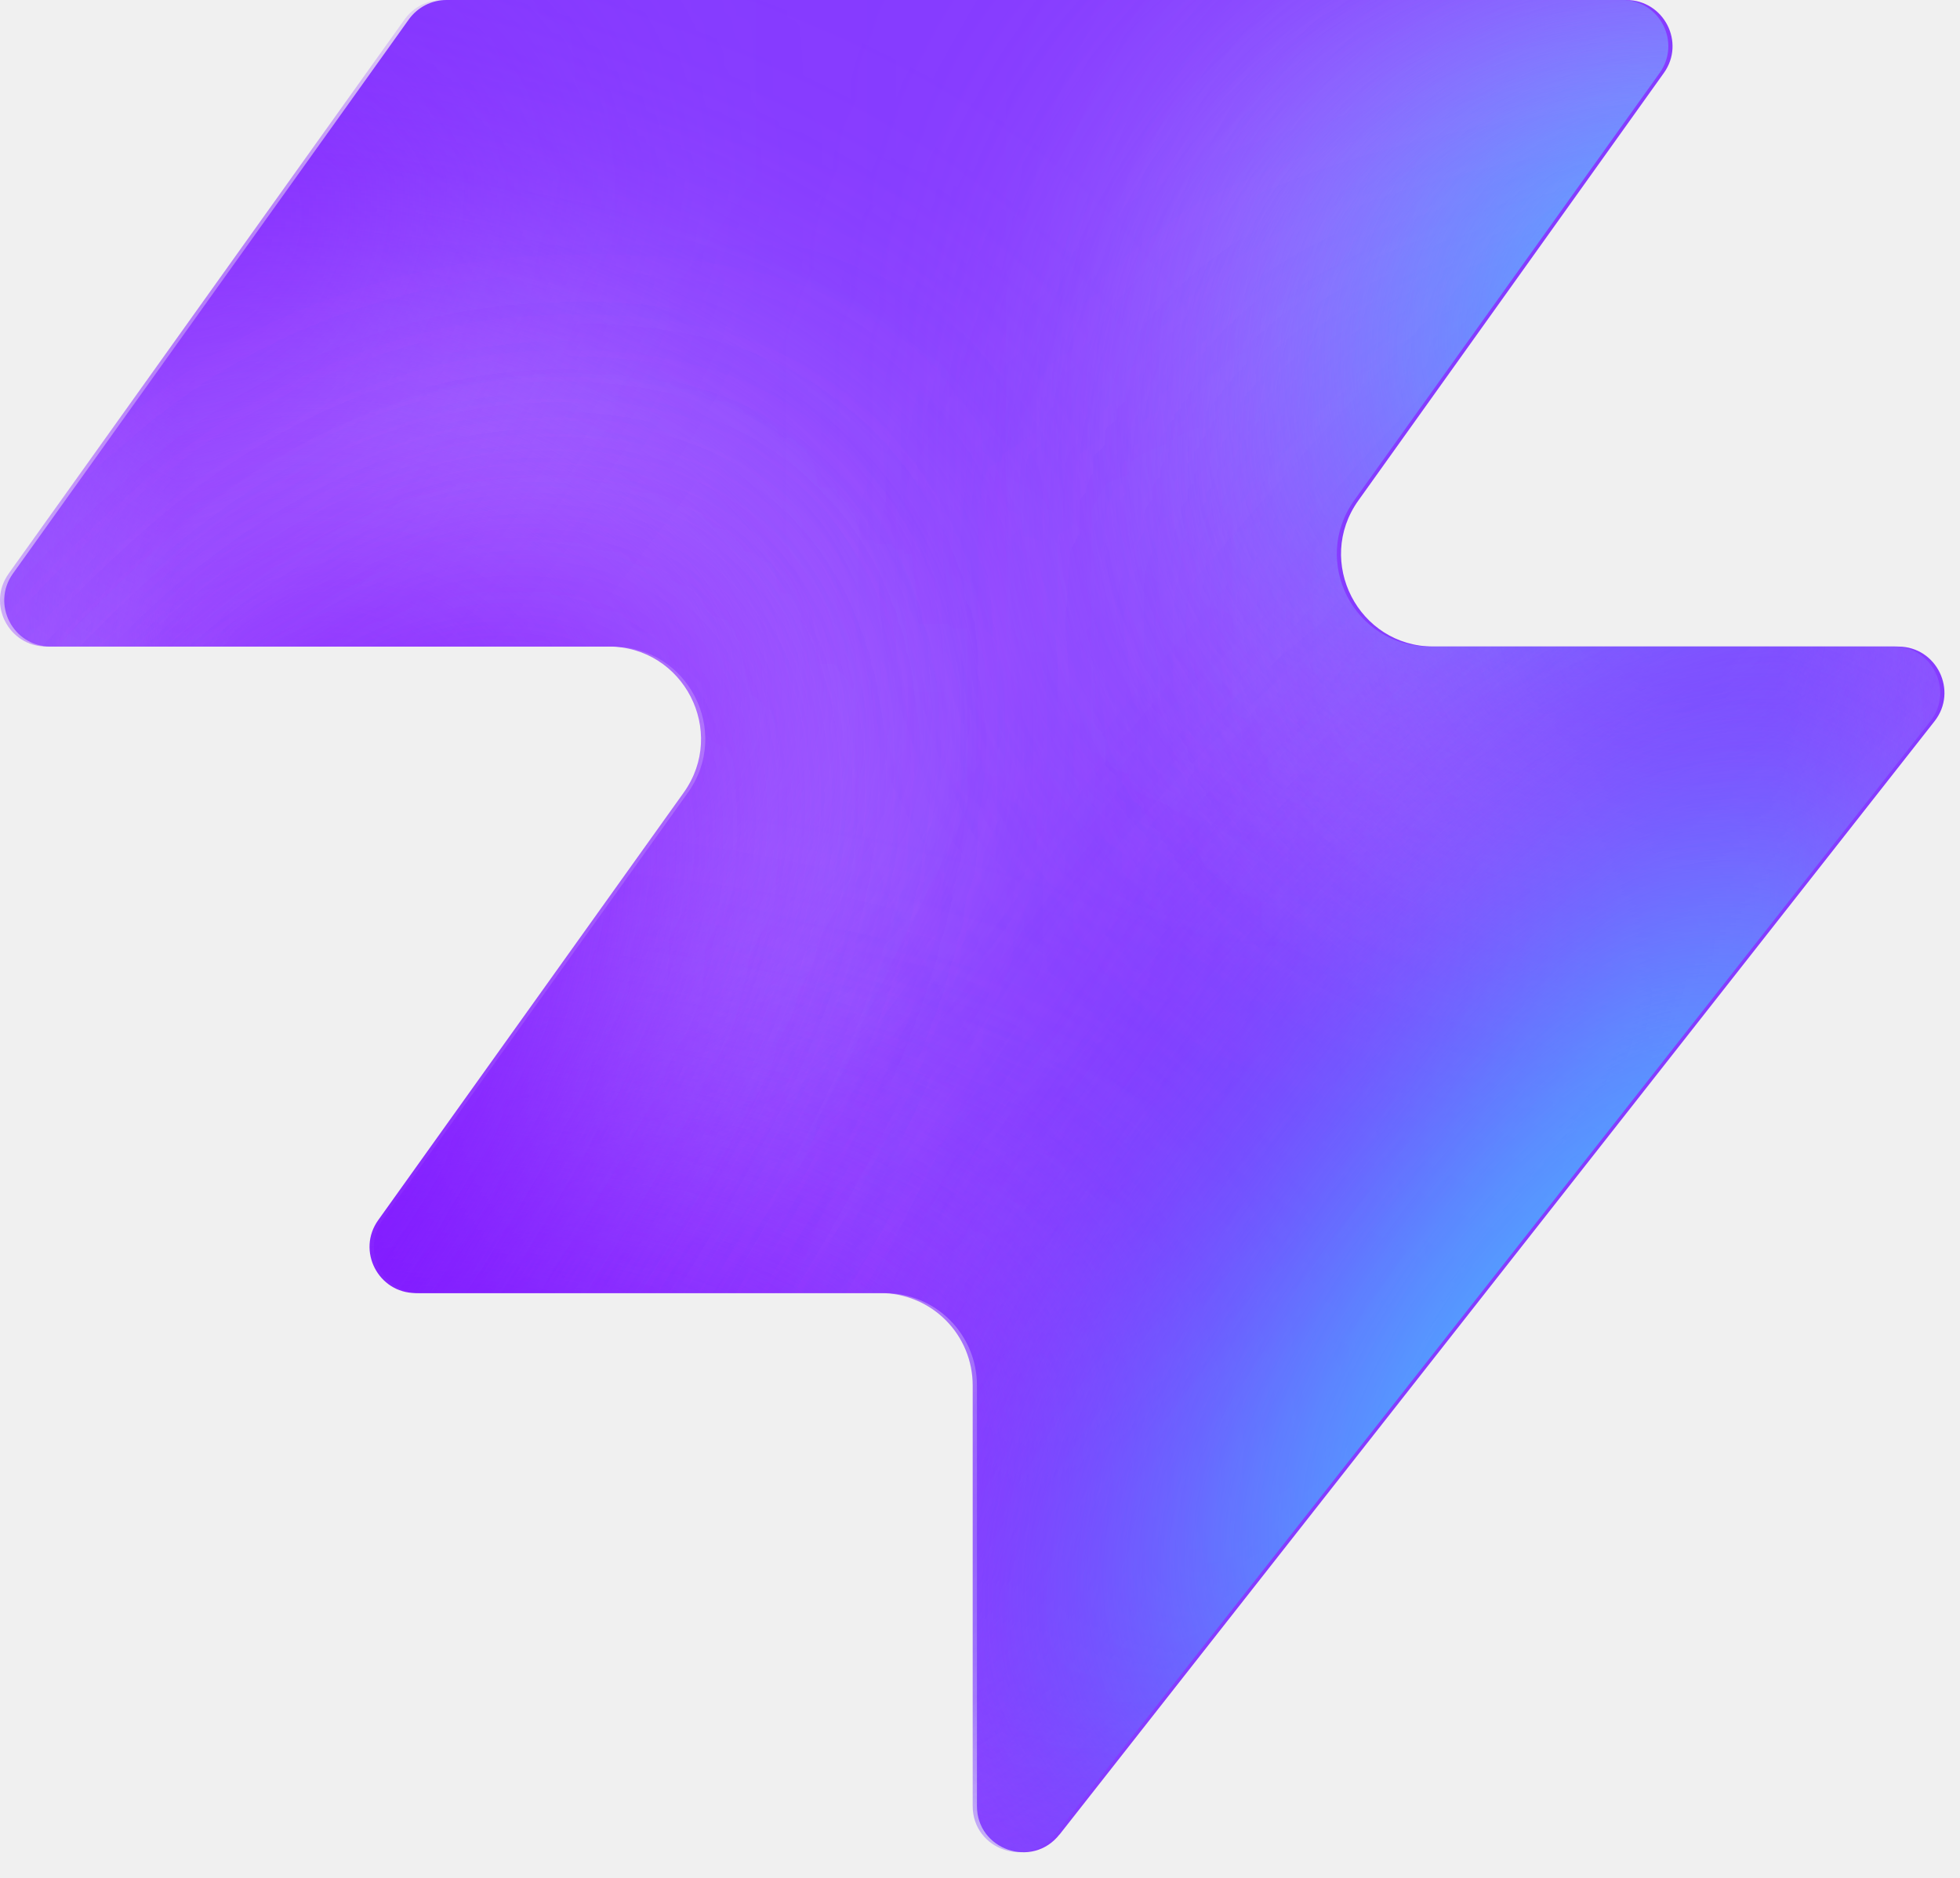
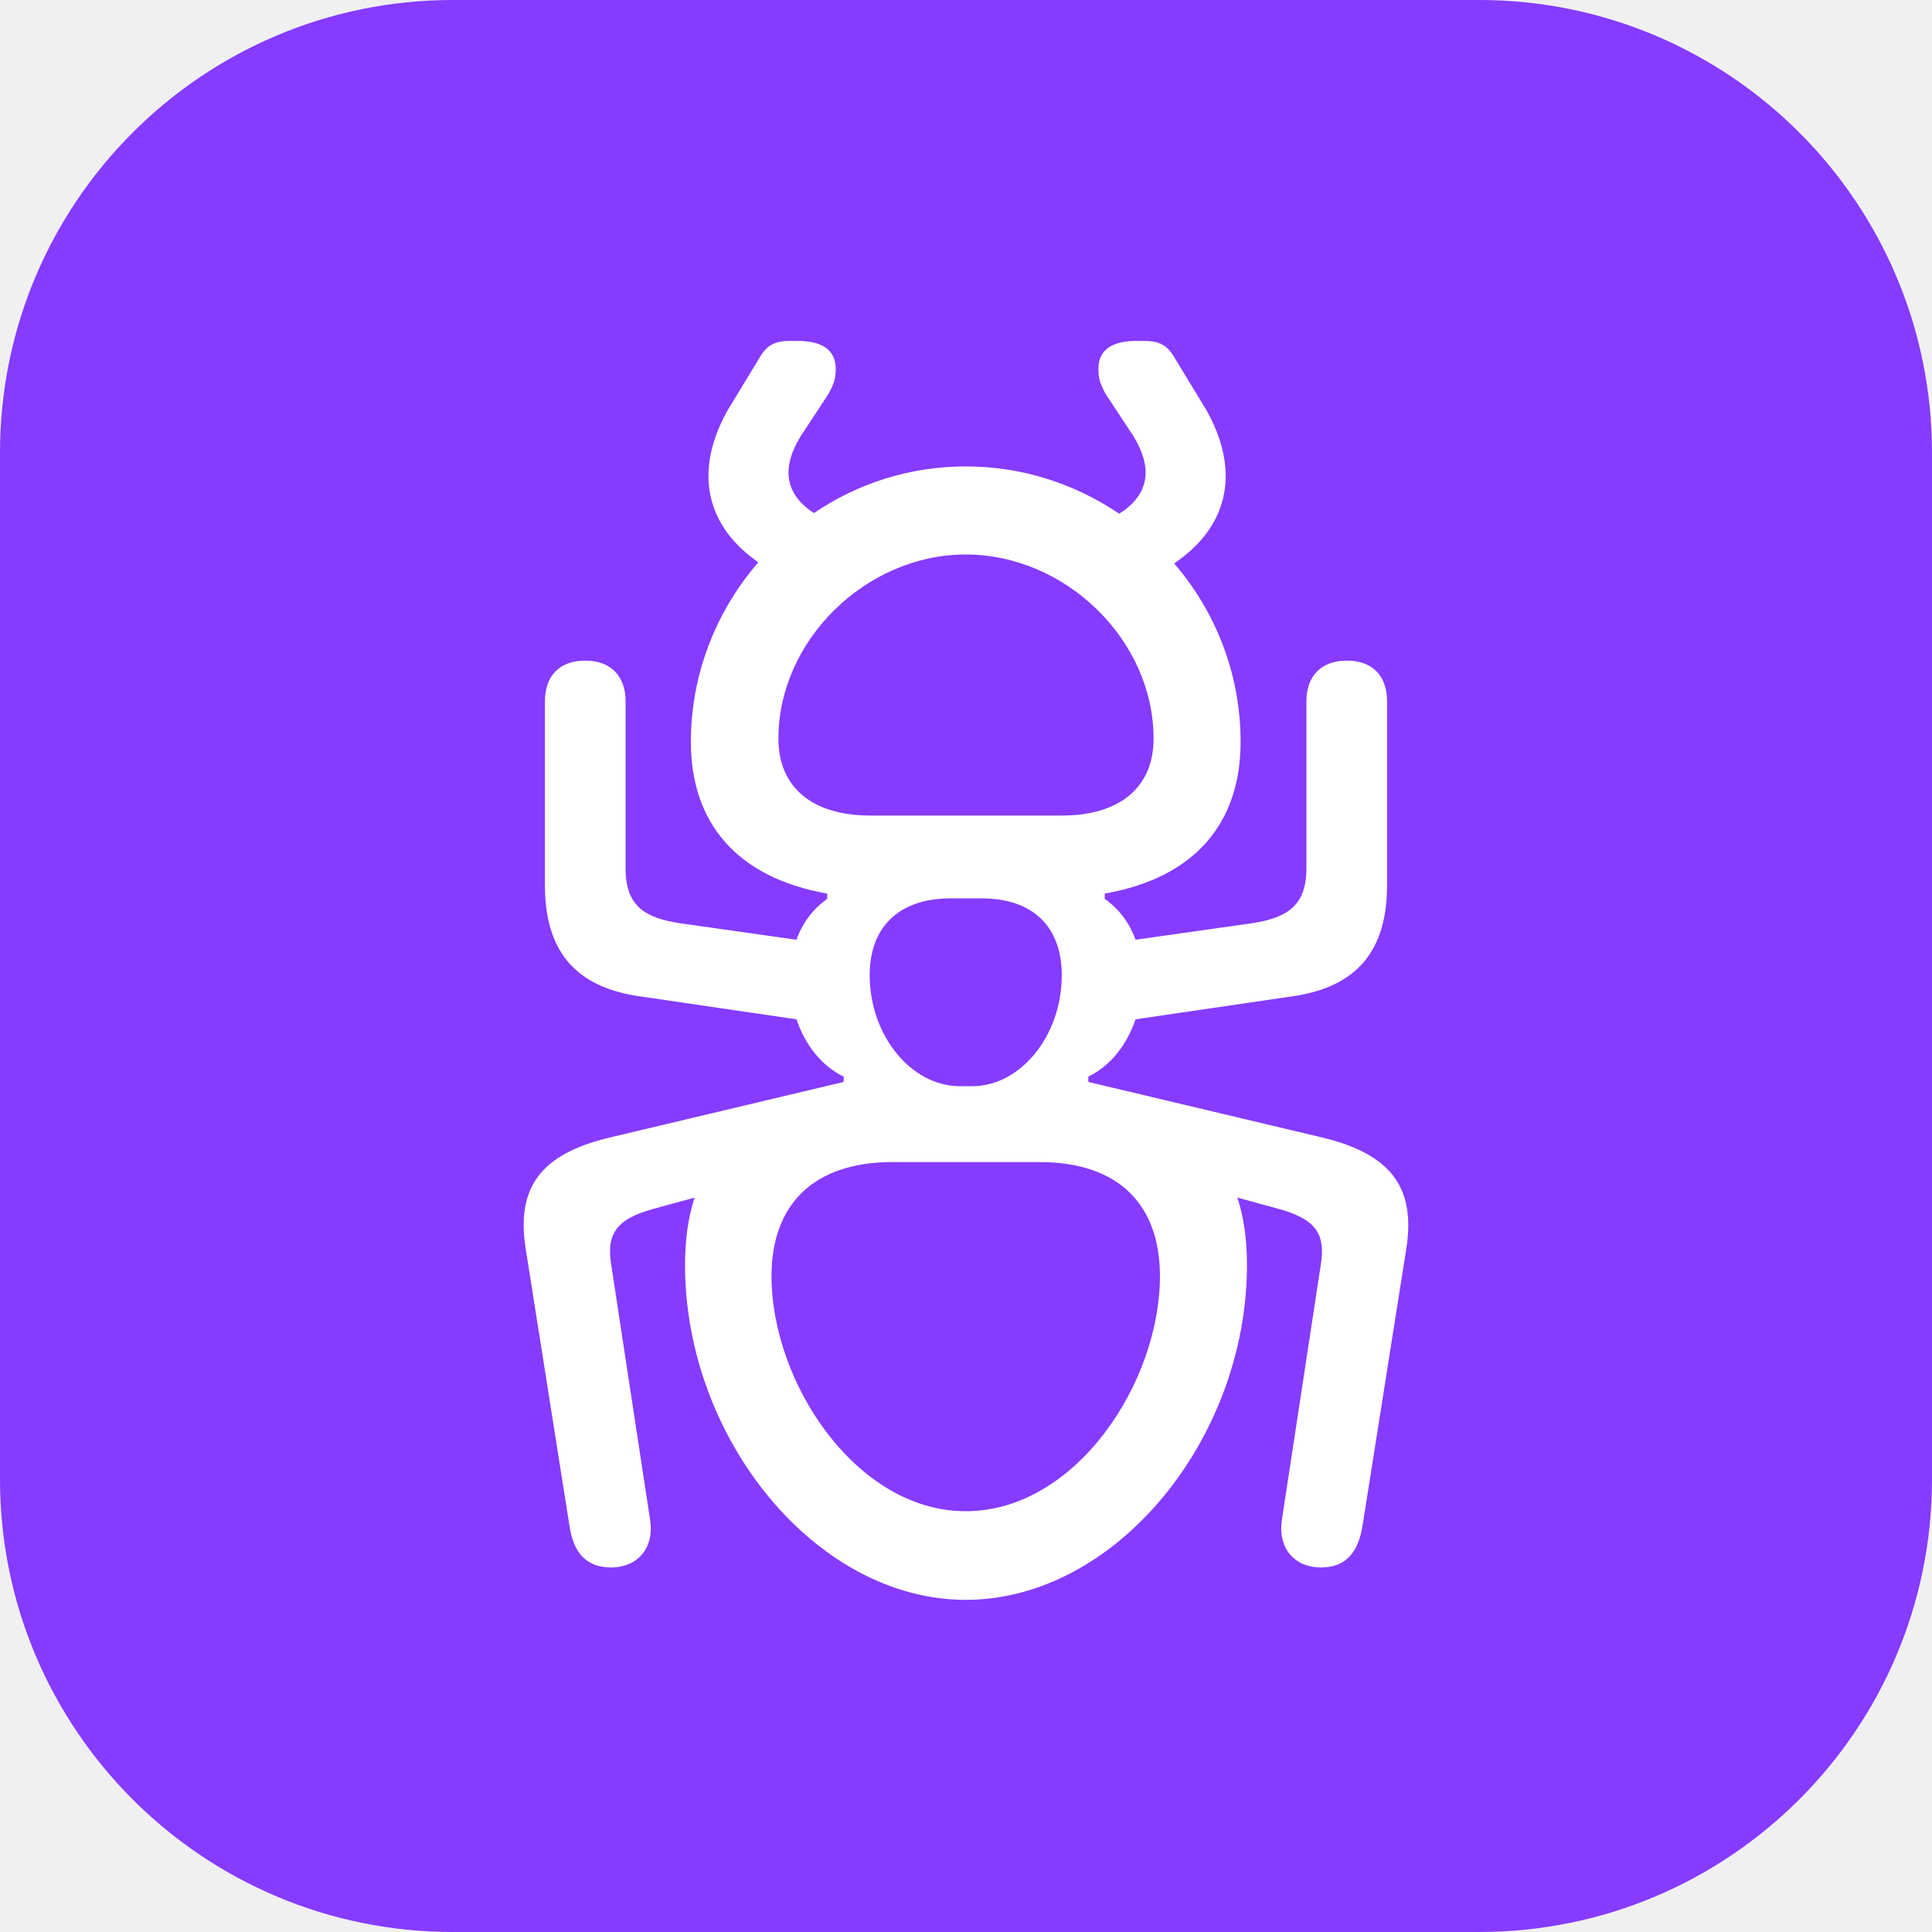
- <svg xmlns="http://www.w3.org/2000/svg" width="48" height="46" fill="none" viewBox="0 0 48 46">
-   <path fill="#863bff" d="M25.946 44.938c-.664.845-2.021.375-2.021-.698V33.937a2.26 2.26 0 0 0-2.262-2.262H10.287c-.92 0-1.456-1.04-.92-1.788l7.48-10.471c1.07-1.497 0-3.578-1.842-3.578H1.237c-.92 0-1.456-1.04-.92-1.788L10.013.474c.214-.297.556-.474.92-.474h28.894c.92 0 1.456 1.04.92 1.788l-7.48 10.471c-1.07 1.498 0 3.579 1.842 3.579h11.377c.943 0 1.473 1.088.89 1.83L25.947 44.94z" style="fill:#863bff;fill:color(display-p3 .525 .23 1);fill-opacity:1" />
-   <mask id="a" width="48" height="46" x="0" y="0" maskUnits="userSpaceOnUse" style="mask-type:alpha">
-     <path fill="#000" d="M25.842 44.938c-.664.844-2.021.375-2.021-.698V33.937a2.26 2.26 0 0 0-2.262-2.262H10.183c-.92 0-1.456-1.04-.92-1.788l7.48-10.471c1.07-1.498 0-3.579-1.842-3.579H1.133c-.92 0-1.456-1.04-.92-1.787L9.91.473c.214-.297.556-.474.92-.474h28.894c.92 0 1.456 1.04.92 1.788l-7.48 10.471c-1.07 1.498 0 3.578 1.842 3.578h11.377c.943 0 1.473 1.088.89 1.832L25.843 44.94z" style="fill:#000;fill-opacity:1" />
-   </mask>
-   <g mask="url(#a)">
-     <g filter="url(#b)">
-       <ellipse cx="5.508" cy="14.704" fill="#ede6ff" rx="5.508" ry="14.704" style="fill:#ede6ff;fill:color(display-p3 .927 .903 1);fill-opacity:1" transform="matrix(.00324 1 1 -.00324 -4.47 31.516)" />
-     </g>
-     <g filter="url(#c)">
-       <ellipse cx="10.399" cy="29.851" fill="#ede6ff" rx="10.399" ry="29.851" style="fill:#ede6ff;fill:color(display-p3 .927 .903 1);fill-opacity:1" transform="matrix(.00324 1 1 -.00324 -39.328 7.883)" />
-     </g>
-     <g filter="url(#d)">
-       <ellipse cx="5.508" cy="30.487" fill="#7e14ff" rx="5.508" ry="30.487" style="fill:#7e14ff;fill:color(display-p3 .492 .077 1);fill-opacity:1" transform="rotate(89.814 -25.913 -14.639)scale(1 -1)" />
-     </g>
-     <g filter="url(#e)">
-       <ellipse cx="5.508" cy="30.599" fill="#7e14ff" rx="5.508" ry="30.599" style="fill:#7e14ff;fill:color(display-p3 .492 .077 1);fill-opacity:1" transform="rotate(89.814 -32.644 -3.334)scale(1 -1)" />
-     </g>
-     <g filter="url(#f)">
-       <ellipse cx="5.508" cy="30.599" fill="#7e14ff" rx="5.508" ry="30.599" style="fill:#7e14ff;fill:color(display-p3 .492 .077 1);fill-opacity:1" transform="matrix(.00324 1 1 -.00324 -34.34 30.47)" />
-     </g>
-     <g filter="url(#g)">
-       <ellipse cx="14.072" cy="22.078" fill="#ede6ff" rx="14.072" ry="22.078" style="fill:#ede6ff;fill:color(display-p3 .927 .903 1);fill-opacity:1" transform="rotate(93.35 24.506 48.493)scale(-1 1)" />
-     </g>
-     <g filter="url(#h)">
-       <ellipse cx="3.47" cy="21.501" fill="#7e14ff" rx="3.47" ry="21.501" style="fill:#7e14ff;fill:color(display-p3 .492 .077 1);fill-opacity:1" transform="rotate(89.009 28.708 47.59)scale(-1 1)" />
-     </g>
-     <g filter="url(#i)">
-       <ellipse cx="3.47" cy="21.501" fill="#7e14ff" rx="3.47" ry="21.501" style="fill:#7e14ff;fill:color(display-p3 .492 .077 1);fill-opacity:1" transform="rotate(89.009 28.708 47.59)scale(-1 1)" />
-     </g>
-     <g filter="url(#j)">
-       <ellipse cx=".387" cy="8.972" fill="#7e14ff" rx="4.407" ry="29.108" style="fill:#7e14ff;fill:color(display-p3 .492 .077 1);fill-opacity:1" transform="rotate(39.51 .387 8.972)" />
-     </g>
-     <g filter="url(#k)">
-       <ellipse cx="47.523" cy="-6.092" fill="#7e14ff" rx="4.407" ry="29.108" style="fill:#7e14ff;fill:color(display-p3 .492 .077 1);fill-opacity:1" transform="rotate(37.892 47.523 -6.092)" />
-     </g>
-     <g filter="url(#l)">
-       <ellipse cx="41.412" cy="6.333" fill="#47bfff" rx="5.971" ry="9.665" style="fill:#47bfff;fill:color(display-p3 .28 .748 1);fill-opacity:1" transform="rotate(37.892 41.412 6.333)" />
-     </g>
-     <g filter="url(#m)">
-       <ellipse cx="-1.879" cy="38.332" fill="#7e14ff" rx="4.407" ry="29.108" style="fill:#7e14ff;fill:color(display-p3 .492 .077 1);fill-opacity:1" transform="rotate(37.892 -1.88 38.332)" />
-     </g>
-     <g filter="url(#n)">
-       <ellipse cx="-1.879" cy="38.332" fill="#7e14ff" rx="4.407" ry="29.108" style="fill:#7e14ff;fill:color(display-p3 .492 .077 1);fill-opacity:1" transform="rotate(37.892 -1.88 38.332)" />
-     </g>
-     <g filter="url(#o)">
-       <ellipse cx="35.651" cy="29.907" fill="#7e14ff" rx="4.407" ry="29.108" style="fill:#7e14ff;fill:color(display-p3 .492 .077 1);fill-opacity:1" transform="rotate(37.892 35.651 29.907)" />
-     </g>
-     <g filter="url(#p)">
-       <ellipse cx="38.418" cy="32.4" fill="#47bfff" rx="5.971" ry="15.297" style="fill:#47bfff;fill:color(display-p3 .28 .748 1);fill-opacity:1" transform="rotate(37.892 38.418 32.4)" />
-     </g>
+ <svg xmlns="http://www.w3.org/2000/svg" viewBox="0 0 512 512">
+   <rect width="512" height="512" rx="120" fill="#863bff" />
+   <g transform="translate(88 88) scale(6)" fill="#ffffff">
+     <path d="M 12.332 54.566 C 13.434 54.566 14.254 53.77 14.043 52.434 L 12.332 41.207 C 12.098 39.801 12.59 39.168 14.207 38.723 L 16.012 38.23 C 15.73 39.098 15.59 40.082 15.59 41.207 C 15.59 48.871 21.379 55.996 27.988 55.996 C 34.621 55.996 40.41 48.871 40.41 41.207 C 40.41 40.082 40.27 39.098 39.988 38.23 L 41.793 38.723 C 43.41 39.168 43.902 39.801 43.668 41.207 L 41.957 52.434 C 41.746 53.77 42.566 54.566 43.668 54.566 C 44.816 54.566 45.332 53.863 45.52 52.691 L 47.441 40.527 C 47.887 37.785 46.762 36.309 43.762 35.582 L 33.402 33.121 L 33.402 32.887 C 34.41 32.395 35.113 31.457 35.488 30.355 L 42.355 29.348 C 45.285 28.949 46.598 27.309 46.598 24.426 L 46.598 16.316 C 46.598 15.168 45.941 14.512 44.816 14.512 C 43.691 14.512 43.035 15.191 43.035 16.316 L 43.035 23.699 C 43.035 25.363 42.145 25.879 40.621 26.113 L 35.488 26.84 C 35.23 26.113 34.762 25.48 34.129 25.035 L 34.129 24.801 C 38.137 24.098 40.129 21.66 40.129 18.098 C 40.129 15.098 39.027 12.355 37.199 10.223 L 37.387 10.082 C 39.66 8.441 40.082 6.027 38.605 3.426 L 37.223 1.152 C 36.777 .355 36.262 .39 35.535 .39 C 34.574 .39 33.848 .707 33.848 1.621 C 33.848 2.043 33.918 2.277 34.176 2.746 L 35.395 4.598 C 36.215 5.934 36.121 7.059 34.949 7.902 L 34.762 8.02 C 32.816 6.707 30.496 5.934 27.988 5.934 C 25.527 5.934 23.207 6.684 21.285 7.996 L 21.145 7.902 C 19.973 7.059 19.879 5.934 20.699 4.598 L 21.918 2.746 C 22.176 2.277 22.246 2.043 22.246 1.621 C 22.246 .707 21.52 .39 20.559 .39 C 19.832 .39 19.316 .355 18.871 1.152 L 17.488 3.426 C 16.012 6.027 16.434 8.441 18.707 10.082 L 18.824 10.176 C 16.973 12.309 15.848 15.098 15.848 18.098 C 15.848 21.66 17.863 24.098 21.871 24.801 L 21.871 25.035 C 21.238 25.48 20.77 26.113 20.512 26.84 L 15.379 26.113 C 13.832 25.879 12.965 25.363 12.965 23.699 L 12.965 16.316 C 12.965 15.191 12.309 14.512 11.184 14.512 C 10.059 14.512 9.402 15.168 9.402 16.316 L 9.402 24.426 C 9.402 27.309 10.715 28.949 13.645 29.348 L 20.512 30.355 C 20.887 31.457 21.59 32.395 22.598 32.887 L 22.598 33.121 L 12.238 35.582 C 9.215 36.309 8.113 37.785 8.559 40.527 L 10.48 52.691 C 10.645 53.863 11.184 54.566 12.332 54.566 Z M 23.77 21.355 C 21.215 21.355 19.715 20.113 19.715 17.957 C 19.715 13.598 23.605 9.824 27.988 9.824 C 32.395 9.824 36.285 13.598 36.285 17.957 C 36.285 20.113 34.785 21.355 32.23 21.355 Z M 23.746 28.41 C 23.746 26.254 25.059 25.012 27.332 25.012 L 28.691 25.012 C 30.941 25.012 32.23 26.254 32.23 28.41 C 32.23 31.059 30.426 33.309 28.27 33.309 L 27.73 33.309 C 25.574 33.309 23.746 31.059 23.746 28.41 Z M 27.988 52.082 C 23.16 52.082 19.41 46.41 19.41 41.699 C 19.41 38.559 21.238 36.66 24.754 36.66 L 31.246 36.66 C 34.762 36.66 36.566 38.559 36.566 41.699 C 36.566 46.41 32.84 52.082 27.988 52.082 Z" />
  </g>
-   <defs>
-     <filter id="b" width="60.045" height="41.654" x="-19.77" y="16.149" color-interpolation-filters="sRGB" filterUnits="userSpaceOnUse">
-       <feFlood flood-opacity="0" result="BackgroundImageFix" />
-       <feBlend in="SourceGraphic" in2="BackgroundImageFix" result="shape" />
-       <feGaussianBlur result="effect1_foregroundBlur_2002_17158" stdDeviation="7.659" />
-     </filter>
-     <filter id="c" width="90.34" height="51.437" x="-54.613" y="-7.533" color-interpolation-filters="sRGB" filterUnits="userSpaceOnUse">
-       <feFlood flood-opacity="0" result="BackgroundImageFix" />
-       <feBlend in="SourceGraphic" in2="BackgroundImageFix" result="shape" />
-       <feGaussianBlur result="effect1_foregroundBlur_2002_17158" stdDeviation="7.659" />
-     </filter>
-     <filter id="d" width="79.355" height="29.4" x="-49.64" y="2.03" color-interpolation-filters="sRGB" filterUnits="userSpaceOnUse">
-       <feFlood flood-opacity="0" result="BackgroundImageFix" />
-       <feBlend in="SourceGraphic" in2="BackgroundImageFix" result="shape" />
-       <feGaussianBlur result="effect1_foregroundBlur_2002_17158" stdDeviation="4.596" />
-     </filter>
-     <filter id="e" width="79.579" height="29.4" x="-45.045" y="20.029" color-interpolation-filters="sRGB" filterUnits="userSpaceOnUse">
-       <feFlood flood-opacity="0" result="BackgroundImageFix" />
-       <feBlend in="SourceGraphic" in2="BackgroundImageFix" result="shape" />
-       <feGaussianBlur result="effect1_foregroundBlur_2002_17158" stdDeviation="4.596" />
-     </filter>
-     <filter id="f" width="79.579" height="29.4" x="-43.513" y="21.178" color-interpolation-filters="sRGB" filterUnits="userSpaceOnUse">
-       <feFlood flood-opacity="0" result="BackgroundImageFix" />
-       <feBlend in="SourceGraphic" in2="BackgroundImageFix" result="shape" />
-       <feGaussianBlur result="effect1_foregroundBlur_2002_17158" stdDeviation="4.596" />
-     </filter>
-     <filter id="g" width="74.749" height="58.852" x="15.756" y="-17.901" color-interpolation-filters="sRGB" filterUnits="userSpaceOnUse">
-       <feFlood flood-opacity="0" result="BackgroundImageFix" />
-       <feBlend in="SourceGraphic" in2="BackgroundImageFix" result="shape" />
-       <feGaussianBlur result="effect1_foregroundBlur_2002_17158" stdDeviation="7.659" />
-     </filter>
-     <filter id="h" width="61.377" height="25.362" x="23.548" y="2.284" color-interpolation-filters="sRGB" filterUnits="userSpaceOnUse">
-       <feFlood flood-opacity="0" result="BackgroundImageFix" />
-       <feBlend in="SourceGraphic" in2="BackgroundImageFix" result="shape" />
-       <feGaussianBlur result="effect1_foregroundBlur_2002_17158" stdDeviation="4.596" />
-     </filter>
-     <filter id="i" width="61.377" height="25.362" x="23.548" y="2.284" color-interpolation-filters="sRGB" filterUnits="userSpaceOnUse">
-       <feFlood flood-opacity="0" result="BackgroundImageFix" />
-       <feBlend in="SourceGraphic" in2="BackgroundImageFix" result="shape" />
-       <feGaussianBlur result="effect1_foregroundBlur_2002_17158" stdDeviation="4.596" />
-     </filter>
-     <filter id="j" width="56.045" height="63.649" x="-27.636" y="-22.853" color-interpolation-filters="sRGB" filterUnits="userSpaceOnUse">
-       <feFlood flood-opacity="0" result="BackgroundImageFix" />
-       <feBlend in="SourceGraphic" in2="BackgroundImageFix" result="shape" />
-       <feGaussianBlur result="effect1_foregroundBlur_2002_17158" stdDeviation="4.596" />
-     </filter>
-     <filter id="k" width="54.814" height="64.646" x="20.116" y="-38.415" color-interpolation-filters="sRGB" filterUnits="userSpaceOnUse">
-       <feFlood flood-opacity="0" result="BackgroundImageFix" />
-       <feBlend in="SourceGraphic" in2="BackgroundImageFix" result="shape" />
-       <feGaussianBlur result="effect1_foregroundBlur_2002_17158" stdDeviation="4.596" />
-     </filter>
-     <filter id="l" width="33.541" height="35.313" x="24.641" y="-11.323" color-interpolation-filters="sRGB" filterUnits="userSpaceOnUse">
-       <feFlood flood-opacity="0" result="BackgroundImageFix" />
-       <feBlend in="SourceGraphic" in2="BackgroundImageFix" result="shape" />
-       <feGaussianBlur result="effect1_foregroundBlur_2002_17158" stdDeviation="4.596" />
-     </filter>
-     <filter id="m" width="54.814" height="64.646" x="-29.286" y="6.009" color-interpolation-filters="sRGB" filterUnits="userSpaceOnUse">
-       <feFlood flood-opacity="0" result="BackgroundImageFix" />
-       <feBlend in="SourceGraphic" in2="BackgroundImageFix" result="shape" />
-       <feGaussianBlur result="effect1_foregroundBlur_2002_17158" stdDeviation="4.596" />
-     </filter>
-     <filter id="n" width="54.814" height="64.646" x="-29.286" y="6.009" color-interpolation-filters="sRGB" filterUnits="userSpaceOnUse">
-       <feFlood flood-opacity="0" result="BackgroundImageFix" />
-       <feBlend in="SourceGraphic" in2="BackgroundImageFix" result="shape" />
-       <feGaussianBlur result="effect1_foregroundBlur_2002_17158" stdDeviation="4.596" />
-     </filter>
-     <filter id="o" width="54.814" height="64.646" x="8.244" y="-2.416" color-interpolation-filters="sRGB" filterUnits="userSpaceOnUse">
-       <feFlood flood-opacity="0" result="BackgroundImageFix" />
-       <feBlend in="SourceGraphic" in2="BackgroundImageFix" result="shape" />
-       <feGaussianBlur result="effect1_foregroundBlur_2002_17158" stdDeviation="4.596" />
-     </filter>
-     <filter id="p" width="39.409" height="43.623" x="18.713" y="10.588" color-interpolation-filters="sRGB" filterUnits="userSpaceOnUse">
-       <feFlood flood-opacity="0" result="BackgroundImageFix" />
-       <feBlend in="SourceGraphic" in2="BackgroundImageFix" result="shape" />
-       <feGaussianBlur result="effect1_foregroundBlur_2002_17158" stdDeviation="4.596" />
-     </filter>
-   </defs>
</svg>
